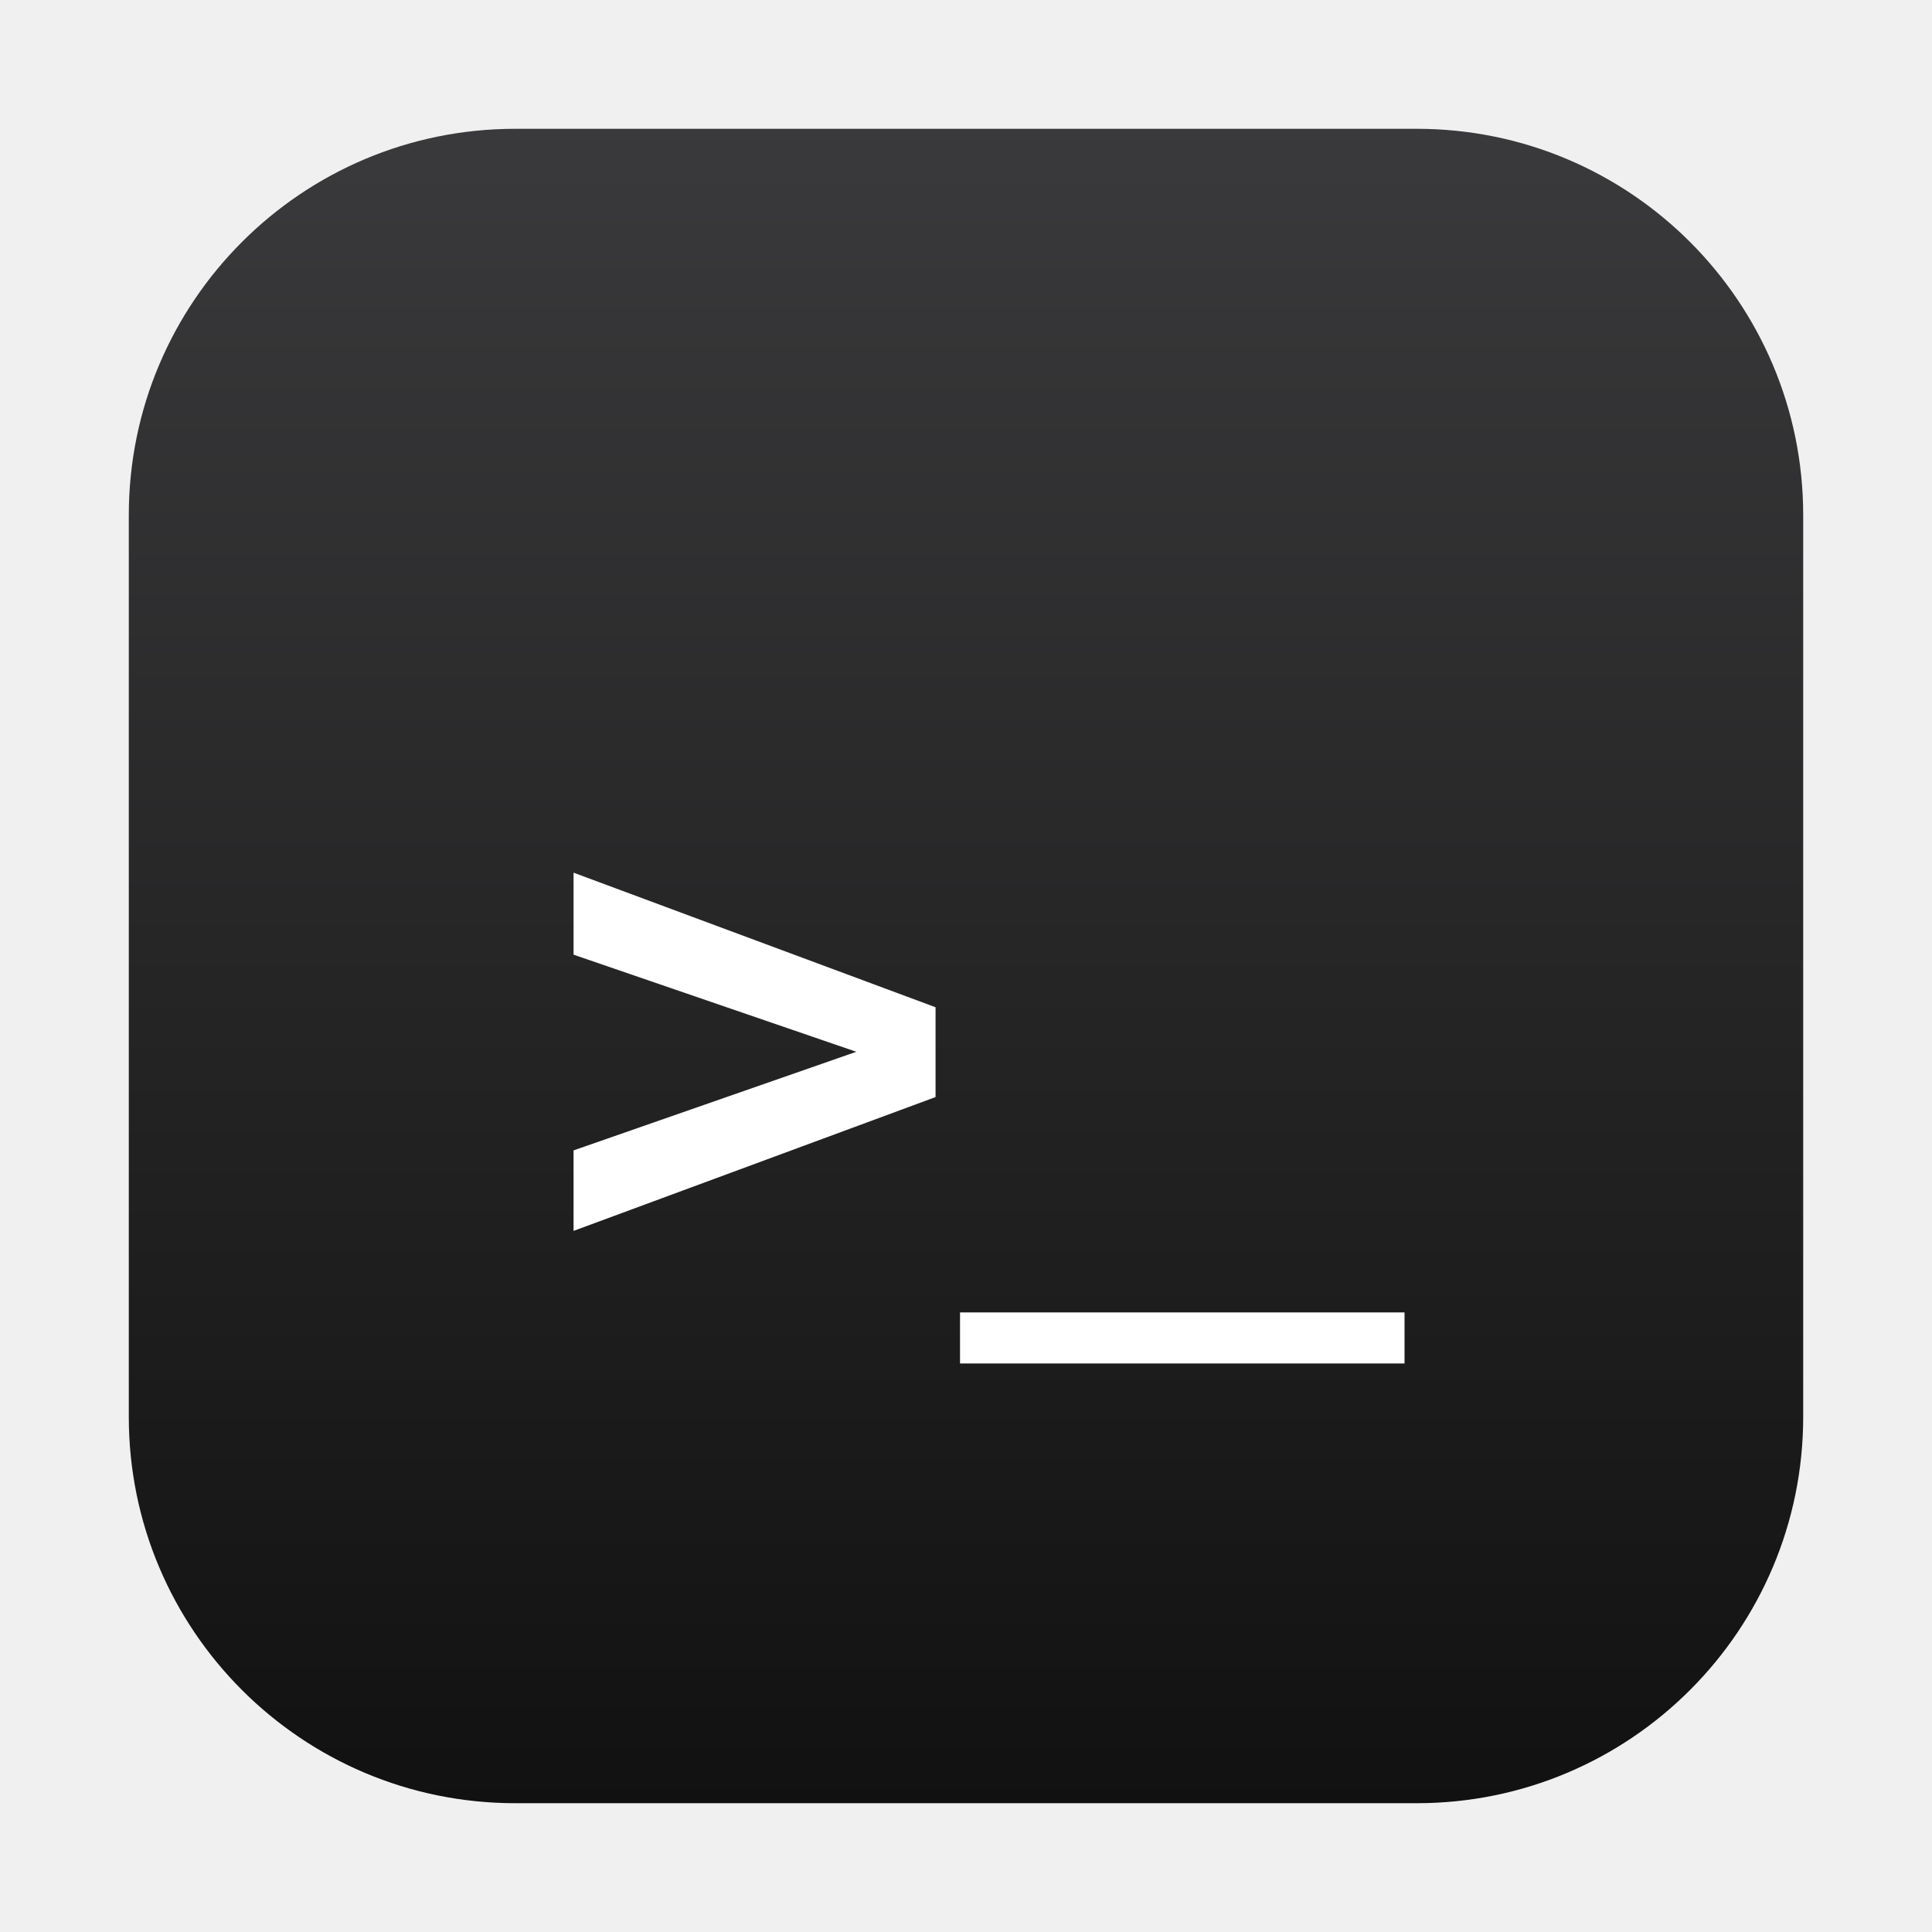
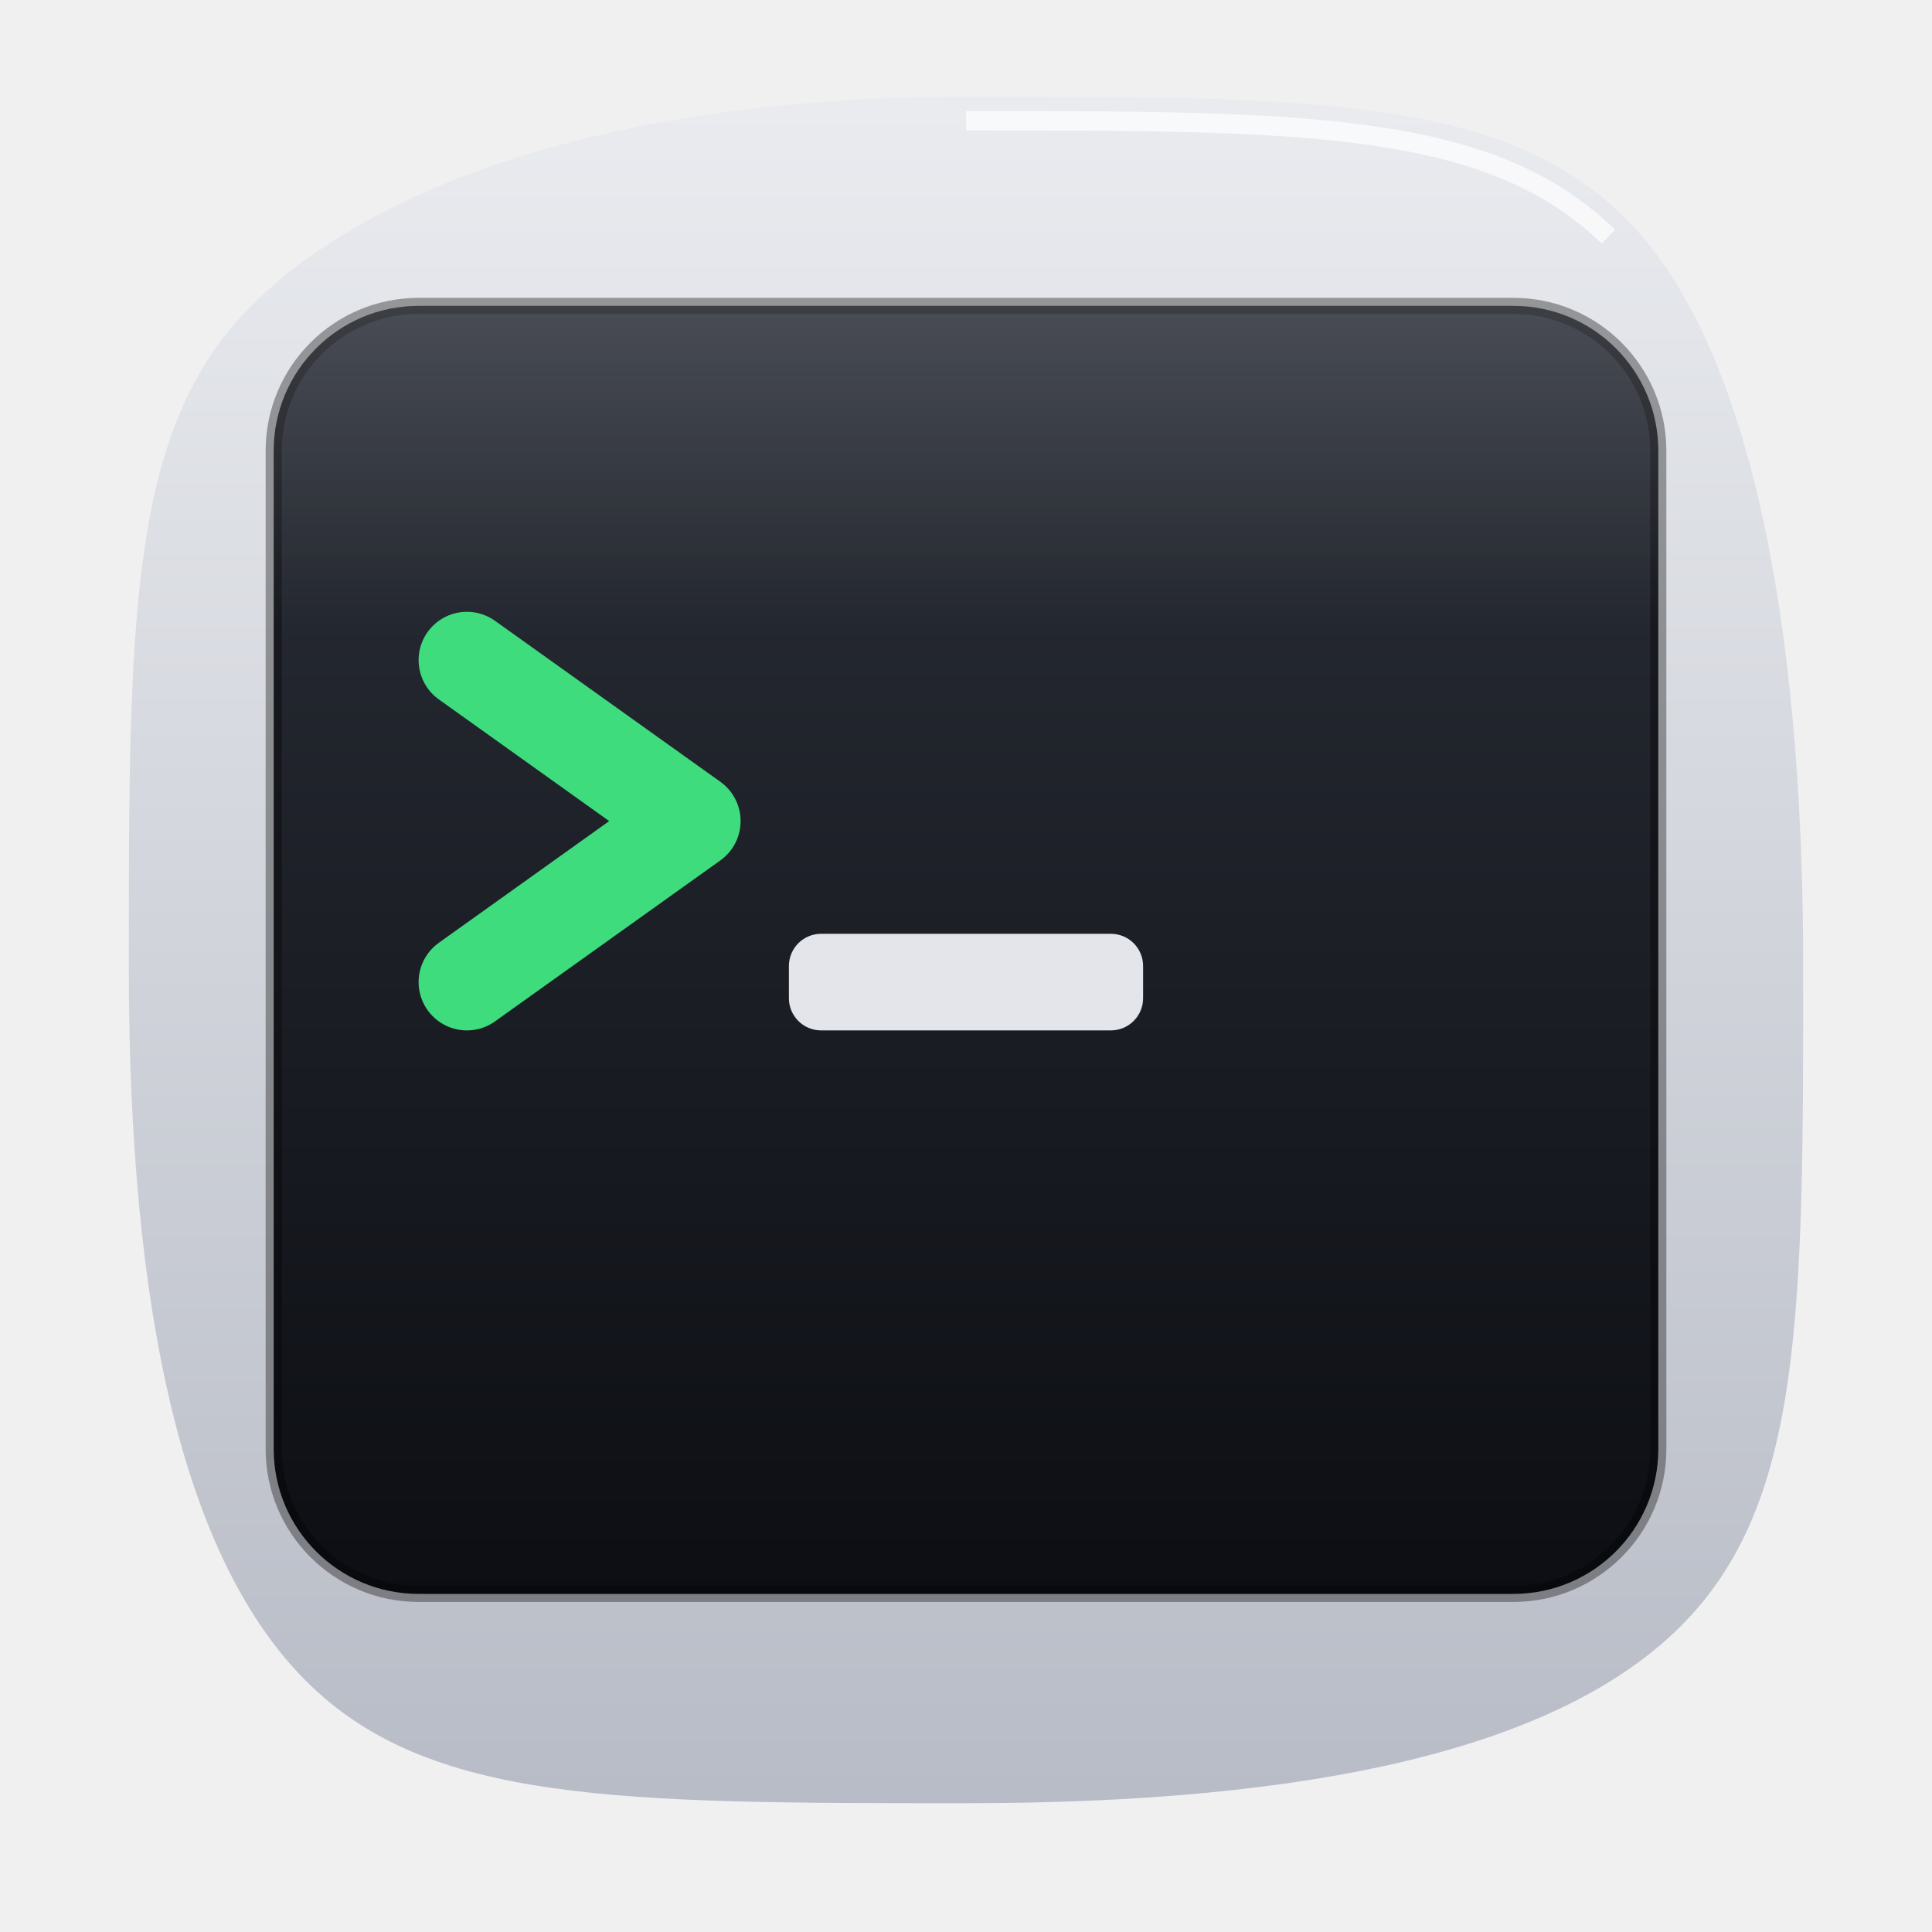
<svg xmlns="http://www.w3.org/2000/svg" viewBox="0 0 120 120">
  <defs>
-     <linearGradient id="g" x1="0" y1="0" x2="0" y2="1">
-       <stop offset="0" stop-color="#3a3a3c" />
-       <stop offset="1" stop-color="#111" />
+     <linearGradient id="t-body" x1="0" y1="0" x2="0" y2="1">
+       <stop offset="0" stop-color="#e9ebef" />
+       <stop offset="1" stop-color="#b8bcc6" />
+     </linearGradient>
+     <linearGradient id="t-screen" x1="0" y1="0" x2="0" y2="1">
+       <stop offset="0" stop-color="#2b2f38" />
+       <stop offset="1" stop-color="#0c0e13" />
+     </linearGradient>
+     <linearGradient id="t-gloss" x1="0" y1="0" x2="0" y2="1">
+       <stop offset="0" stop-color="#ffffff" stop-opacity=".14" />
+       <stop offset=".5" stop-color="#ffffff" stop-opacity="0" />
    </linearGradient>
  </defs>
-   <rect x="8" y="8" width="104" height="104" rx="24" fill="url(#g)" />
-   <text x="60" y="76" font-family="Helvetica,Arial,sans-serif" font-size="46" font-weight="700" text-anchor="middle" fill="#fff">&gt;_</text>
+   <path d="M60 6c21.6 0 33.4 0 41 7.6S112 38.4 112 60s0 33.4-7.6 41S81.6 112 60 112s-33.4 0-41-7.6S8 81.6 8 60s0-33.4 7.6-41S38.4 6 60 6z" fill="url(#t-body)" />
+   <path d="M60 7.5c21 0 32.5 0 39.9 7.2" fill="none" stroke="#fff" stroke-opacity=".7" stroke-width="1.2" />
+   <rect x="17" y="19" width="86" height="80" rx="9" fill="url(#t-screen)" />
+   <rect x="17" y="19" width="86" height="80" rx="9" fill="none" stroke="#000" stroke-opacity=".35" />
+   <rect x="17" y="19" width="86" height="40" rx="9" fill="url(#t-gloss)" />
+   <path d="M29 41l14 10-14 10" fill="none" stroke="#3fdc7e" stroke-width="6" stroke-linecap="round" stroke-linejoin="round" />
+   <rect x="49" y="58" width="22" height="6" rx="2" fill="#e3e5ea" />
</svg>
